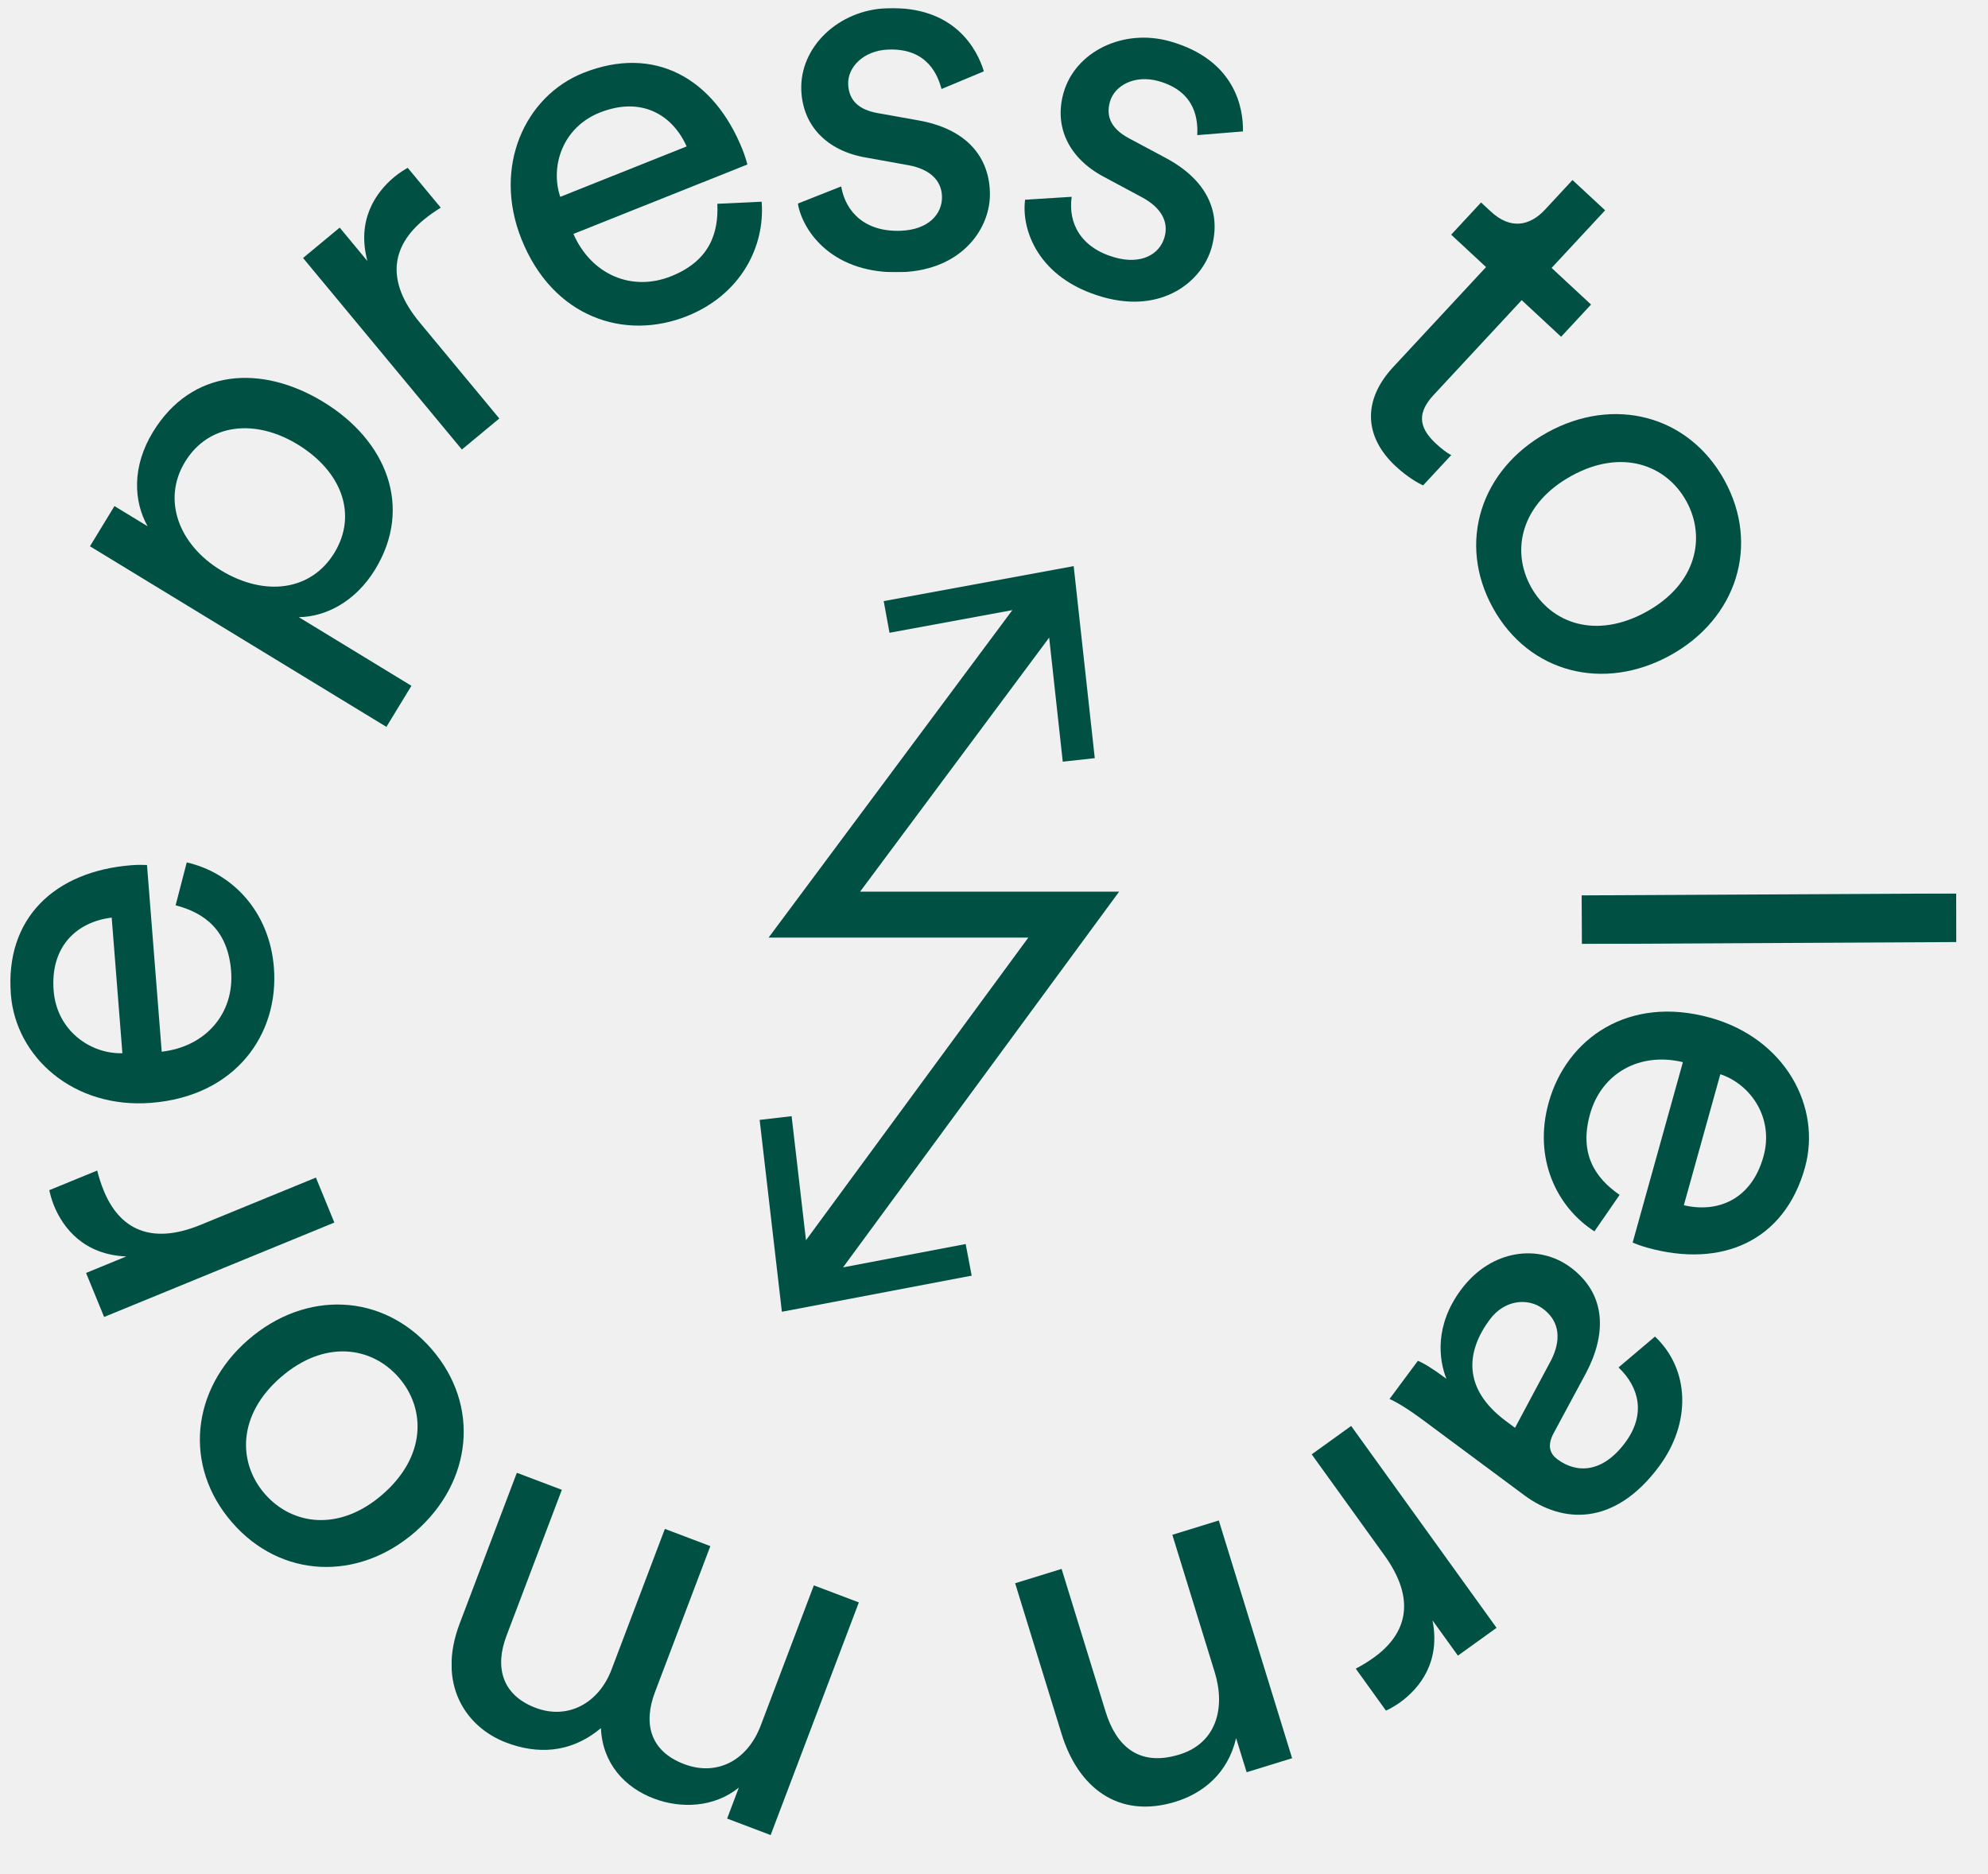
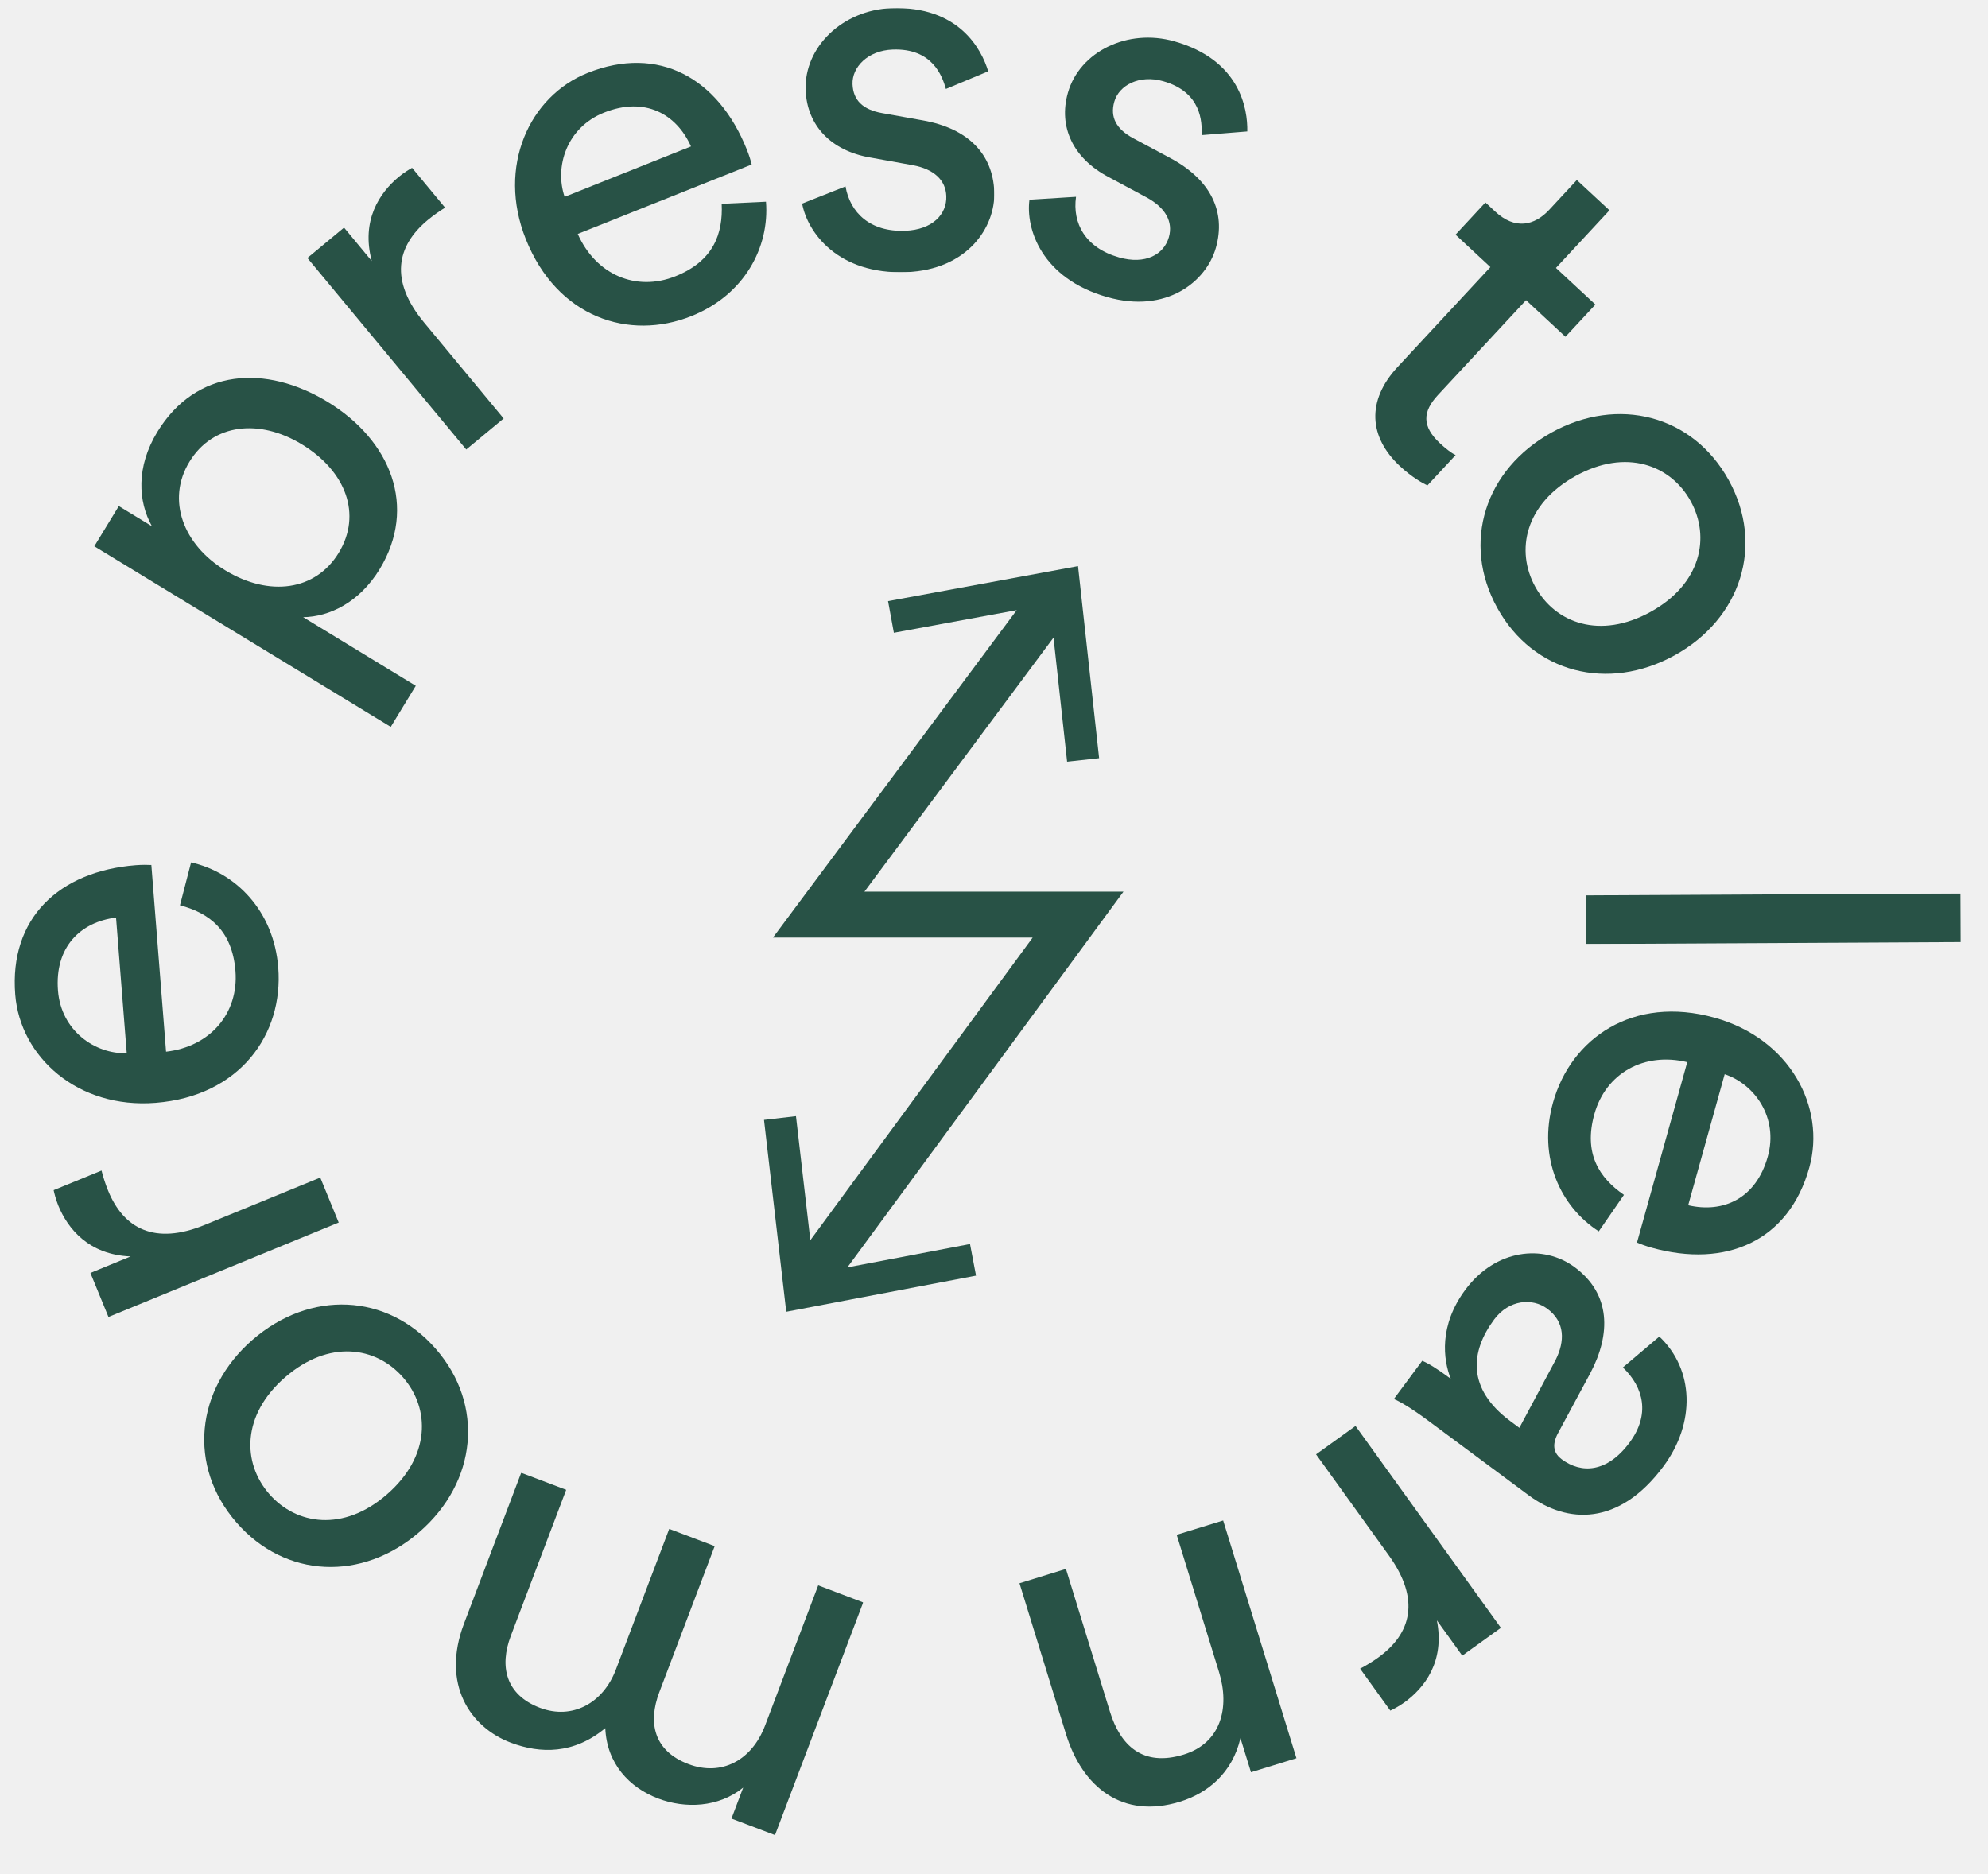
<svg xmlns="http://www.w3.org/2000/svg" xmlns:xlink="http://www.w3.org/1999/xlink" width="87px" height="82px" viewBox="0 0 87 82" version="1.1">
  <defs>
    <polygon id="path-1" points="0.051 0.204 8.461 0.204 8.461 11.765 0.051 11.765" />
    <polygon id="path-3" points="0.301 0.289 16.702 0.289 16.702 2.503 0.301 2.503" />
    <polygon id="path-5" points="0.151 0.106 17.976 0.106 17.976 15.963 0.151 15.963" />
  </defs>
  <g id="Desktop" stroke="none" stroke-width="1" fill="none" fill-rule="evenodd">
-     <g id="Landing-page-Copy-15" transform="translate(-220, -285)">
-       <g id="Group-38" transform="translate(220.4541, 285)">
-         <polygon id="Fill-1" fill="#005144" points="36.439 55.472 48.521 39.028 37.185 39.028 45.46 27.908 46.055 33.338 47.456 33.184 46.533 24.779 38.219 26.31 38.473 27.696 43.849 26.705 33.181 41.039 44.547 41.039 34.818 54.283 34.189 48.854 32.79 49.017 33.763 57.415 42.069 55.834 41.806 54.45" />
+     <g id="Landing-page" transform="translate(-120, -260)">
+       <g id="Group-38" transform="translate(120.6445, 260)">
+         <polygon id="Fill-1" fill="#285246" points="36.439 55.472 48.521 39.028 37.185 39.028 45.46 27.908 46.055 33.338 47.456 33.184 46.533 24.779 38.219 26.31 38.473 27.696 43.849 26.705 33.181 41.039 44.547 41.039 34.818 54.283 34.189 48.854 32.79 49.017 33.763 57.415 42.069 55.834 41.806 54.45" />
        <g id="Group-37" transform="translate(0, 0.150759)">
-           <path d="M9.207,24.808 C7.37,23.689 6.63,21.726 7.644,20.064 C8.68,18.363 10.728,18.179 12.565,19.298 C14.498,20.475 15.203,22.364 14.179,24.046 C13.165,25.708 11.14,25.985 9.207,24.808 L9.207,24.808 Z M17.551,29.866 L12.622,26.862 C13.771,26.847 15.084,26.215 15.968,24.765 C17.628,22.039 16.46,19.126 13.696,17.441 C10.989,15.792 7.936,15.974 6.239,18.757 C5.308,20.285 5.395,21.796 6.005,22.883 L4.555,22 L3.483,23.759 L16.456,31.664 L17.551,29.866 Z" id="Fill-2" fill="#005144" />
-           <path d="M21.397,18.166 L17.915,13.966 C16.397,12.136 16.7,10.62 18.076,9.479 C18.303,9.291 18.562,9.106 18.834,8.938 L17.389,7.195 C17.288,7.25 17.032,7.403 16.806,7.591 C15.969,8.285 15.149,9.495 15.625,11.275 L14.412,9.811 L12.808,11.141 L19.759,19.524 L21.397,18.166 Z" id="Fill-4" fill="#005144" />
-           <path d="M25.788,4.779 C27.575,4.066 28.953,4.832 29.595,6.258 L24.065,8.465 C23.617,7.157 24.148,5.434 25.788,4.779 M29.61,13.686 C31.944,12.755 33.035,10.662 32.877,8.678 L30.938,8.769 C31.001,10.085 30.575,11.278 28.914,11.941 C27.19,12.629 25.425,11.871 24.64,10.088 L32.252,7.05 C32.214,6.895 32.143,6.655 32.042,6.403 C30.792,3.269 28.182,1.8 25.07,3.042 C22.526,4.058 21.098,7.138 22.365,10.313 C23.741,13.762 26.898,14.769 29.61,13.686" id="Fill-6" fill="#005144" />
+           <path d="M9.207,24.808 C7.37,23.689 6.63,21.726 7.644,20.064 C8.68,18.363 10.728,18.179 12.565,19.298 C14.498,20.475 15.203,22.364 14.179,24.046 C13.165,25.708 11.14,25.985 9.207,24.808 L9.207,24.808 Z M17.551,29.866 L12.622,26.862 C13.771,26.847 15.084,26.215 15.968,24.765 C17.628,22.039 16.46,19.126 13.696,17.441 C10.989,15.792 7.936,15.974 6.239,18.757 C5.308,20.285 5.395,21.796 6.005,22.883 L4.555,22 L3.483,23.759 L16.456,31.664 L17.551,29.866 Z" id="Fill-2" fill="#285246" />
+           <path d="M21.397,18.166 L17.915,13.966 C16.397,12.136 16.7,10.62 18.076,9.479 C18.303,9.291 18.562,9.106 18.834,8.938 L17.389,7.195 C17.288,7.25 17.032,7.403 16.806,7.591 C15.969,8.285 15.149,9.495 15.625,11.275 L14.412,9.811 L12.808,11.141 L19.759,19.524 L21.397,18.166 Z" id="Fill-4" fill="#285246" />
+           <path d="M25.788,4.779 C27.575,4.066 28.953,4.832 29.595,6.258 L24.065,8.465 C23.617,7.157 24.148,5.434 25.788,4.779 M29.61,13.686 C31.944,12.755 33.035,10.662 32.877,8.678 L30.938,8.769 C31.001,10.085 30.575,11.278 28.914,11.941 C27.19,12.629 25.425,11.871 24.64,10.088 L32.252,7.05 C32.214,6.895 32.143,6.655 32.042,6.403 C30.792,3.269 28.182,1.8 25.07,3.042 C22.526,4.058 21.098,7.138 22.365,10.313 C23.741,13.762 26.898,14.769 29.61,13.686" id="Fill-6" fill="#285246" />
          <g id="Group-10" transform="translate(34.4085, 0)">
            <mask id="mask-2" fill="white">
              <use xlink:href="#path-1" />
            </mask>
            <g id="Clip-9" />
-             <path d="M4.559,9.95 C3.021,10.008 2.15,9.157 1.949,8.009 L0.051,8.76 C0.28,10.02 1.618,11.873 4.604,11.761 C7.297,11.659 8.517,9.779 8.459,8.241 C8.398,6.611 7.336,5.473 5.329,5.118 L3.55,4.8 C2.706,4.65 2.283,4.236 2.256,3.534 C2.228,2.788 2.926,2.059 4.012,2.019 C5.754,1.953 6.185,3.183 6.342,3.744 L8.194,2.971 C7.909,2.031 6.93,0.097 3.944,0.209 C1.817,0.289 0.133,1.915 0.204,3.793 C0.262,5.331 1.301,6.448 3.034,6.745 L4.904,7.082 C5.817,7.252 6.334,7.732 6.36,8.432 C6.39,9.224 5.758,9.905 4.559,9.95" id="Fill-8" fill="#005144" mask="url(#mask-2)" />
+             <path d="M4.559,9.95 C3.021,10.008 2.15,9.157 1.949,8.009 L0.051,8.76 C0.28,10.02 1.618,11.873 4.604,11.761 C7.297,11.659 8.517,9.779 8.459,8.241 C8.398,6.611 7.336,5.473 5.329,5.118 L3.55,4.8 C2.706,4.65 2.283,4.236 2.256,3.534 C2.228,2.788 2.926,2.059 4.012,2.019 C5.754,1.953 6.185,3.183 6.342,3.744 L8.194,2.971 C7.909,2.031 6.93,0.097 3.944,0.209 C1.817,0.289 0.133,1.915 0.204,3.793 C0.262,5.331 1.301,6.448 3.034,6.745 L4.904,7.082 C5.817,7.252 6.334,7.732 6.36,8.432 C6.39,9.224 5.758,9.905 4.559,9.95" id="Fill-8" fill="#285246" mask="url(#mask-2)" />
          </g>
-           <path d="M47.811,12.852 C50.403,13.588 52.145,12.176 52.566,10.695 C53.011,9.127 52.353,7.716 50.553,6.758 L48.96,5.906 C48.203,5.502 47.928,4.977 48.12,4.302 C48.324,3.583 49.213,3.106 50.258,3.403 C51.935,3.879 51.966,5.182 51.942,5.764 L53.941,5.602 C53.962,4.619 53.628,2.476 50.753,1.66 C48.706,1.079 46.602,2.106 46.089,3.913 C45.668,5.395 46.311,6.778 47.867,7.596 L49.542,8.495 C50.358,8.939 50.701,9.554 50.509,10.229 C50.293,10.991 49.482,11.444 48.328,11.116 C46.846,10.696 46.281,9.617 46.445,8.463 L44.407,8.591 C44.236,9.86 44.936,12.036 47.811,12.852" id="Fill-11" fill="#005144" />
-           <path d="M61.826,21.093 L63.058,19.766 C62.879,19.692 62.581,19.447 62.382,19.262 C61.569,18.507 61.61,17.865 62.287,17.135 L66.139,12.987 L67.864,14.589 L69.174,13.179 L67.448,11.576 L69.79,9.054 L68.362,7.729 L67.161,9.024 C66.499,9.737 65.656,9.912 64.793,9.112 L64.361,8.711 L63.053,10.121 L64.579,11.539 L60.512,15.919 C59.157,17.379 59.248,18.978 60.625,20.257 C61.156,20.749 61.647,21.02 61.826,21.093" id="Fill-13" fill="#005144" />
-           <path d="M73.343,21.782 C74.219,23.368 73.795,25.412 71.595,26.627 C69.375,27.852 67.419,27.121 66.544,25.535 C65.669,23.95 66.092,21.906 68.312,20.68 C70.513,19.466 72.468,20.196 73.343,21.782 M64.879,26.455 C66.455,29.309 69.731,30.138 72.645,28.53 C75.539,26.932 76.584,23.718 75.008,20.863 C73.432,18.009 70.156,17.18 67.262,18.777 C64.348,20.386 63.304,23.6 64.879,26.455" id="Fill-15" fill="#005144" />
+           <path d="M47.811,12.852 C50.403,13.588 52.145,12.176 52.566,10.695 C53.011,9.127 52.353,7.716 50.553,6.758 L48.96,5.906 C48.203,5.502 47.928,4.977 48.12,4.302 C48.324,3.583 49.213,3.106 50.258,3.403 C51.935,3.879 51.966,5.182 51.942,5.764 L53.941,5.602 C53.962,4.619 53.628,2.476 50.753,1.66 C48.706,1.079 46.602,2.106 46.089,3.913 C45.668,5.395 46.311,6.778 47.867,7.596 L49.542,8.495 C50.358,8.939 50.701,9.554 50.509,10.229 C50.293,10.991 49.482,11.444 48.328,11.116 C46.846,10.696 46.281,9.617 46.445,8.463 L44.407,8.591 C44.236,9.86 44.936,12.036 47.811,12.852" id="Fill-11" fill="#285246" />
+           <path d="M61.826,21.093 L63.058,19.766 C62.879,19.692 62.581,19.447 62.382,19.262 C61.569,18.507 61.61,17.865 62.287,17.135 L66.139,12.987 L67.864,14.589 L69.174,13.179 L67.448,11.576 L69.79,9.054 L68.362,7.729 L67.161,9.024 C66.499,9.737 65.656,9.912 64.793,9.112 L64.361,8.711 L63.053,10.121 L64.579,11.539 L60.512,15.919 C59.157,17.379 59.248,18.978 60.625,20.257 C61.156,20.749 61.647,21.02 61.826,21.093" id="Fill-13" fill="#285246" />
+           <path d="M73.343,21.782 C74.219,23.368 73.795,25.412 71.595,26.627 C69.375,27.852 67.419,27.121 66.544,25.535 C65.669,23.95 66.092,21.906 68.312,20.68 C70.513,19.466 72.468,20.196 73.343,21.782 M64.879,26.455 C66.455,29.309 69.731,30.138 72.645,28.53 C75.539,26.932 76.584,23.718 75.008,20.863 C73.432,18.009 70.156,17.18 67.262,18.777 C64.348,20.386 63.304,23.6 64.879,26.455" id="Fill-15" fill="#285246" />
          <g id="Group-19" transform="translate(68.46227, 38.66522)">
            <mask id="mask-4" fill="white">
              <use xlink:href="#path-3" />
            </mask>
            <g id="Clip-18" />
-             <polygon id="Fill-17" fill="#005144" mask="url(#mask-4)" points="0.312 2.503 16.702 2.417 16.691 0.289 0.301 0.374" />
+             <polygon id="Fill-17" fill="#285246" mask="url(#mask-4)" points="0.312 2.503 16.702 2.417 16.691 0.289 0.301 0.374" />
          </g>
-           <path d="M76.719,50.47 C76.203,52.324 74.758,52.956 73.235,52.602 L74.832,46.867 C76.145,47.302 77.193,48.769 76.719,50.47 M74.393,44.394 C70.816,43.398 68.102,45.297 67.319,48.111 C66.645,50.531 67.647,52.667 69.322,53.745 L70.424,52.148 C69.34,51.4 68.648,50.338 69.129,48.615 C69.627,46.827 71.3,45.883 73.194,46.339 L70.995,54.234 C71.141,54.298 71.375,54.387 71.637,54.46 C74.886,55.365 77.637,54.18 78.535,50.953 C79.27,48.314 77.687,45.311 74.393,44.394" id="Fill-20" fill="#005144" />
-           <path d="M65.847,62.344 L65.447,62.047 C63.539,60.629 63.704,59.002 64.743,57.603 C65.391,56.731 66.414,56.645 67.069,57.131 C67.85,57.711 67.845,58.553 67.432,59.375 L65.847,62.344 Z M70.377,59.701 C71.3,60.584 71.572,61.774 70.668,62.991 C69.682,64.318 68.555,64.355 67.701,63.721 C67.392,63.491 67.228,63.143 67.546,62.562 L68.956,59.943 C69.854,58.241 69.855,56.493 68.274,55.318 C66.893,54.292 64.806,54.519 63.483,56.3 C62.322,57.863 62.51,59.356 62.844,60.197 C62.208,59.725 61.854,59.518 61.596,59.41 L60.354,61.083 C60.612,61.19 61.089,61.46 61.87,62.04 L66.25,65.293 C67.94,66.549 70.205,66.652 72.149,64.035 C73.567,62.127 73.497,59.791 71.973,58.349 L70.377,59.701 Z" id="Fill-22" fill="#005144" />
-           <path d="M56.949,63.505 L60.137,67.932 C61.526,69.862 61.121,71.353 59.67,72.398 C59.431,72.57 59.161,72.736 58.877,72.885 L60.199,74.722 C60.305,74.674 60.57,74.539 60.809,74.367 C61.691,73.732 62.592,72.581 62.237,70.772 L63.348,72.315 L65.039,71.098 L58.676,62.262 L56.949,63.505 Z" id="Fill-24" fill="#005144" />
-           <path d="M50.85,67.026 L52.705,73.04 C53.185,74.598 52.784,76.143 51.162,76.643 C49.345,77.203 48.378,76.222 47.931,74.772 L46.004,68.519 L43.971,69.147 L46.005,75.745 C46.725,78.082 48.483,79.482 50.993,78.709 C52.204,78.335 53.285,77.458 53.641,75.926 L54.102,77.419 L56.092,76.805 L52.884,66.399 L50.85,67.026 Z" id="Fill-26" fill="#005144" />
+           <path d="M76.719,50.47 C76.203,52.324 74.758,52.956 73.235,52.602 L74.832,46.867 C76.145,47.302 77.193,48.769 76.719,50.47 M74.393,44.394 C70.816,43.398 68.102,45.297 67.319,48.111 C66.645,50.531 67.647,52.667 69.322,53.745 L70.424,52.148 C69.34,51.4 68.648,50.338 69.129,48.615 C69.627,46.827 71.3,45.883 73.194,46.339 L70.995,54.234 C71.141,54.298 71.375,54.387 71.637,54.46 C74.886,55.365 77.637,54.18 78.535,50.953 C79.27,48.314 77.687,45.311 74.393,44.394" id="Fill-20" fill="#285246" />
+           <path d="M65.847,62.344 L65.447,62.047 C63.539,60.629 63.704,59.002 64.743,57.603 C65.391,56.731 66.414,56.645 67.069,57.131 C67.85,57.711 67.845,58.553 67.432,59.375 L65.847,62.344 Z M70.377,59.701 C71.3,60.584 71.572,61.774 70.668,62.991 C69.682,64.318 68.555,64.355 67.701,63.721 C67.392,63.491 67.228,63.143 67.546,62.562 L68.956,59.943 C69.854,58.241 69.855,56.493 68.274,55.318 C66.893,54.292 64.806,54.519 63.483,56.3 C62.322,57.863 62.51,59.356 62.844,60.197 C62.208,59.725 61.854,59.518 61.596,59.41 L60.354,61.083 C60.612,61.19 61.089,61.46 61.87,62.04 L66.25,65.293 C67.94,66.549 70.205,66.652 72.149,64.035 C73.567,62.127 73.497,59.791 71.973,58.349 L70.377,59.701 Z" id="Fill-22" fill="#285246" />
+           <path d="M56.949,63.505 L60.137,67.932 C61.526,69.862 61.121,71.353 59.67,72.398 C59.431,72.57 59.161,72.736 58.877,72.885 L60.199,74.722 C60.305,74.674 60.57,74.539 60.809,74.367 C61.691,73.732 62.592,72.581 62.237,70.772 L63.348,72.315 L65.039,71.098 L58.676,62.262 L56.949,63.505 Z" id="Fill-24" fill="#285246" />
+           <path d="M50.85,67.026 L52.705,73.04 C53.185,74.598 52.784,76.143 51.162,76.643 C49.345,77.203 48.378,76.222 47.931,74.772 L46.004,68.519 L43.971,69.147 L46.005,75.745 C46.725,78.082 48.483,79.482 50.993,78.709 C52.204,78.335 53.285,77.458 53.641,75.926 L54.102,77.419 L56.092,76.805 L52.884,66.399 L50.85,67.026 Z" id="Fill-26" fill="#285246" />
          <g id="Group-30" transform="translate(19.15525, 64.20555)">
            <mask id="mask-6" fill="white">
              <use xlink:href="#path-5" />
            </mask>
            <g id="Clip-29" />
-             <path d="M13.68,11.173 C13.102,12.697 11.769,13.403 10.33,12.857 C8.806,12.279 8.548,11.043 9.053,9.71 L11.477,3.316 L9.487,2.562 L7.152,8.722 C6.598,10.184 5.249,10.931 3.83,10.394 C2.327,9.823 2.049,8.579 2.554,7.246 L4.978,0.852 L3.009,0.106 L0.505,6.711 C-0.498,9.358 0.772,11.243 2.551,11.918 C3.842,12.407 5.31,12.431 6.689,11.283 C6.755,12.834 7.737,13.884 9.007,14.365 C10.193,14.814 11.643,14.759 12.724,13.886 L12.211,15.241 L14.116,15.963 L17.976,5.78 L16.007,5.034 L13.68,11.173 Z" id="Fill-28" fill="#005144" mask="url(#mask-6)" />
+             <path d="M13.68,11.173 C13.102,12.697 11.769,13.403 10.33,12.857 C8.806,12.279 8.548,11.043 9.053,9.71 L11.477,3.316 L9.487,2.562 L7.152,8.722 C6.598,10.184 5.249,10.931 3.83,10.394 C2.327,9.823 2.049,8.579 2.554,7.246 L4.978,0.852 L3.009,0.106 L0.505,6.711 C-0.498,9.358 0.772,11.243 2.551,11.918 C3.842,12.407 5.31,12.431 6.689,11.283 C6.755,12.834 7.737,13.884 9.007,14.365 C10.193,14.814 11.643,14.759 12.724,13.886 L12.211,15.241 L14.116,15.963 L17.976,5.78 L16.007,5.034 L13.68,11.173 Z" id="Fill-28" fill="#285246" mask="url(#mask-6)" />
          </g>
-           <path d="M16.286,65.26 C14.389,66.908 12.325,66.603 11.136,65.237 C9.948,63.87 9.934,61.782 11.83,60.134 C13.744,58.47 15.809,58.776 16.998,60.143 C18.185,61.51 18.2,63.597 16.286,65.26 M18.433,58.895 C16.294,56.434 12.917,56.311 10.405,58.493 C7.91,60.662 7.562,64.023 9.701,66.484 C11.84,68.945 15.217,69.069 17.712,66.901 C20.224,64.718 20.571,61.356 18.433,58.895" id="Fill-31" fill="#005144" />
-           <path d="M13.371,51.391 L8.322,53.461 C6.123,54.363 4.766,53.622 4.088,51.967 C3.976,51.695 3.877,51.393 3.799,51.083 L1.703,51.942 C1.726,52.055 1.796,52.344 1.907,52.617 C2.32,53.622 3.229,54.767 5.071,54.843 L3.312,55.565 L4.102,57.492 L14.178,53.36 L13.371,51.391 Z" id="Fill-33" fill="#005144" />
-           <path d="M1.893,43.21 C1.742,41.292 2.882,40.203 4.434,40.012 L4.902,45.948 C3.52,45.989 2.032,44.971 1.893,43.21 M6.163,48.12 C9.864,47.828 11.762,45.112 11.533,42.201 C11.335,39.696 9.66,38.034 7.718,37.597 L7.231,39.474 C8.506,39.805 9.519,40.566 9.66,42.349 C9.806,44.199 8.558,45.66 6.623,45.881 L5.979,37.71 C5.819,37.701 5.569,37.698 5.298,37.719 C1.936,37.984 -0.242,40.04 0.022,43.38 C0.237,46.111 2.755,48.388 6.163,48.12" id="Fill-35" fill="#005144" />
+           <path d="M16.286,65.26 C14.389,66.908 12.325,66.603 11.136,65.237 C9.948,63.87 9.934,61.782 11.83,60.134 C13.744,58.47 15.809,58.776 16.998,60.143 C18.185,61.51 18.2,63.597 16.286,65.26 M18.433,58.895 C16.294,56.434 12.917,56.311 10.405,58.493 C7.91,60.662 7.562,64.023 9.701,66.484 C11.84,68.945 15.217,69.069 17.712,66.901 C20.224,64.718 20.571,61.356 18.433,58.895" id="Fill-31" fill="#285246" />
+           <path d="M13.371,51.391 L8.322,53.461 C6.123,54.363 4.766,53.622 4.088,51.967 C3.976,51.695 3.877,51.393 3.799,51.083 L1.703,51.942 C1.726,52.055 1.796,52.344 1.907,52.617 C2.32,53.622 3.229,54.767 5.071,54.843 L3.312,55.565 L4.102,57.492 L14.178,53.36 L13.371,51.391 Z" id="Fill-33" fill="#285246" />
+           <path d="M1.893,43.21 C1.742,41.292 2.882,40.203 4.434,40.012 L4.902,45.948 C3.52,45.989 2.032,44.971 1.893,43.21 M6.163,48.12 C9.864,47.828 11.762,45.112 11.533,42.201 C11.335,39.696 9.66,38.034 7.718,37.597 L7.231,39.474 C8.506,39.805 9.519,40.566 9.66,42.349 C9.806,44.199 8.558,45.66 6.623,45.881 L5.979,37.71 C5.819,37.701 5.569,37.698 5.298,37.719 C1.936,37.984 -0.242,40.04 0.022,43.38 C0.237,46.111 2.755,48.388 6.163,48.12" id="Fill-35" fill="#285246" />
        </g>
      </g>
    </g>
  </g>
</svg>
